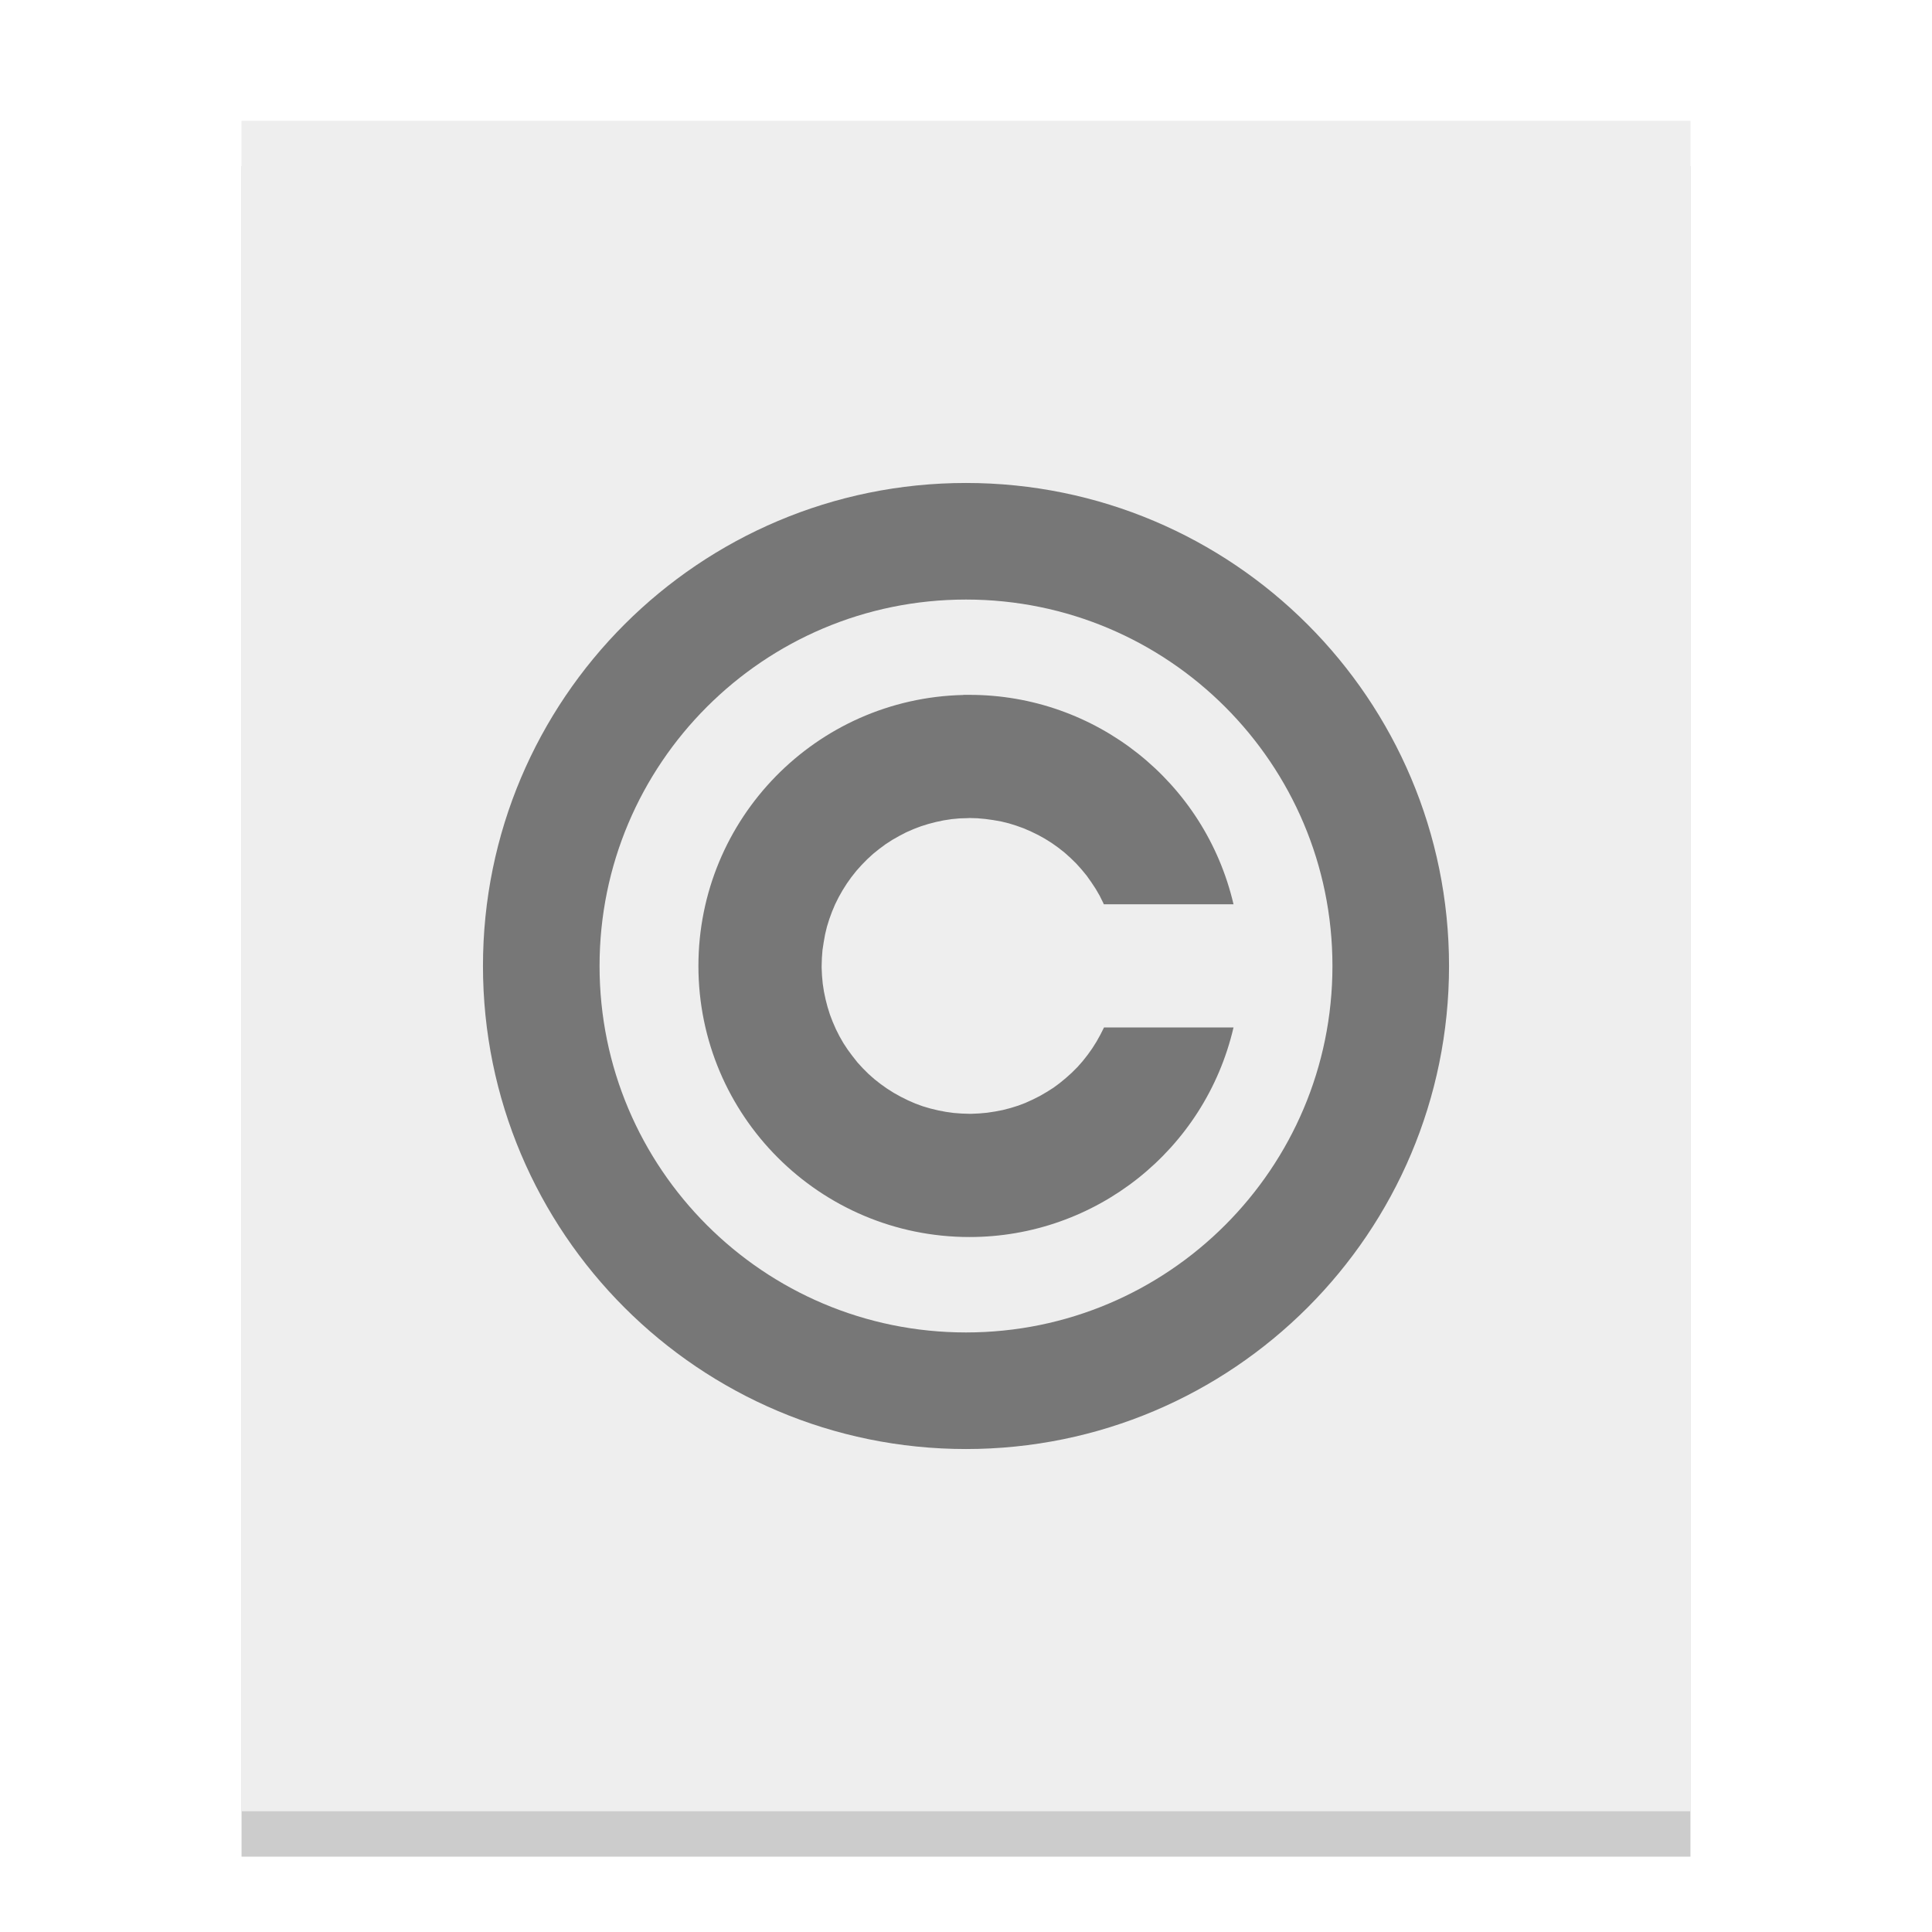
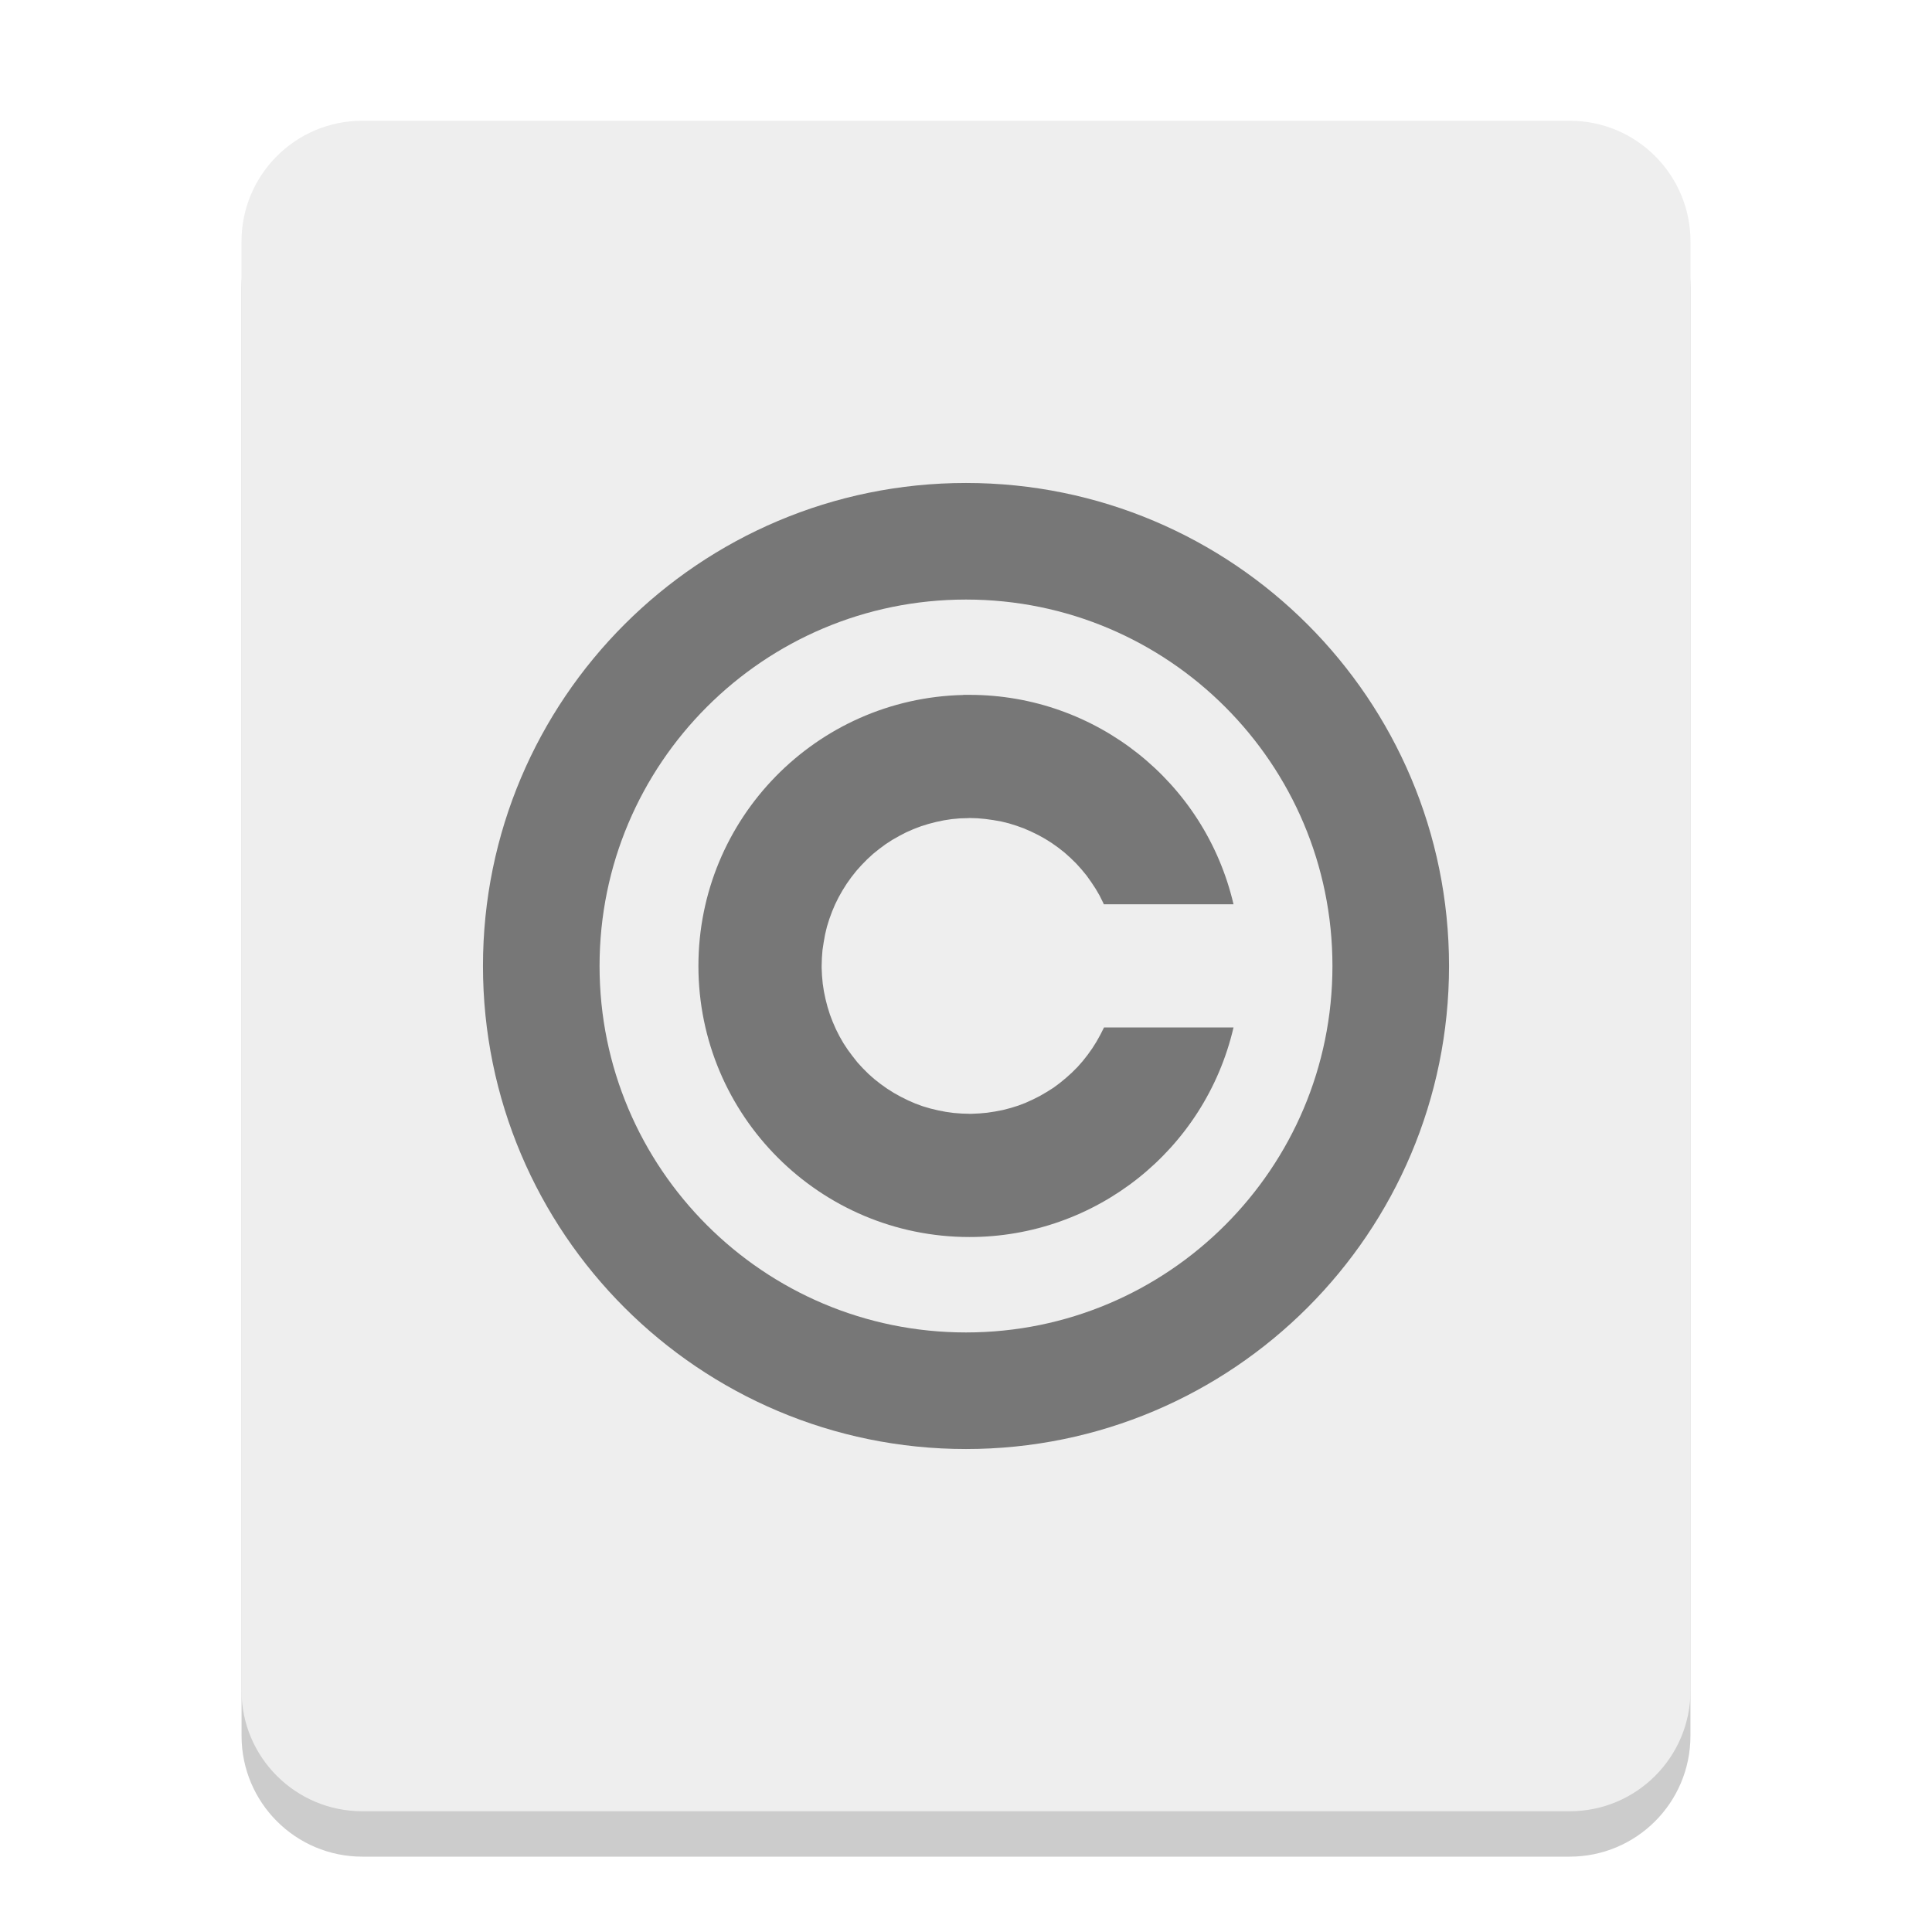
<svg xmlns="http://www.w3.org/2000/svg" xmlns:xlink="http://www.w3.org/1999/xlink" version="1.1" id="svg2" height="32" width="32">
  <defs id="defs4">
    <linearGradient id="linearGradient902">
      <stop style="stop-color:#770087;stop-opacity:1;" offset="0" id="stop898" />
      <stop style="stop-color:#452981;stop-opacity:1" offset="1" id="stop900" />
    </linearGradient>
    <linearGradient id="linearGradient899">
      <stop offset="0" style="stop-color:#f282f1;stop-opacity:1" id="stop895" />
      <stop offset="1" style="stop-color:#a56de2;stop-opacity:1" id="stop897" />
    </linearGradient>
    <linearGradient id="linearGradient916">
      <stop offset="0" style="stop-color:#ffffff;stop-opacity:1" id="stop912" />
      <stop offset="1" style="stop-color:#fafafa;stop-opacity:1" id="stop914" />
    </linearGradient>
    <linearGradient id="linearGradient3688-166-749-654">
      <stop offset="0" style="stop-color:#181818;stop-opacity:1" id="stop3088" />
      <stop offset="1" style="stop-color:#181818;stop-opacity:0" id="stop3090" />
    </linearGradient>
    <linearGradient id="linearGradient3688-464-309-604">
      <stop offset="0" style="stop-color:#181818;stop-opacity:1" id="stop3094" />
      <stop offset="1" style="stop-color:#181818;stop-opacity:0" id="stop3096" />
    </linearGradient>
    <linearGradient id="linearGradient3702-501-757-795">
      <stop offset="0" style="stop-color:#181818;stop-opacity:0" id="stop3100" />
      <stop offset="0.5" style="stop-color:#181818;stop-opacity:1" id="stop3102" />
      <stop offset="1" style="stop-color:#181818;stop-opacity:0" id="stop3104" />
    </linearGradient>
    <radialGradient r="2.5" fy="43.5" fx="4.996" cy="43.5" cx="4.996" gradientTransform="matrix(3.206054,2.6349059e-7,-8.2185947e-8,1.000008,36.98101,15.99962)" gradientUnits="userSpaceOnUse" id="radialGradient4730" xlink:href="#linearGradient3688-166-749-654" />
    <radialGradient r="2.5" fy="43.5" fx="4.993" cy="43.5" cx="4.993" gradientTransform="matrix(3.163875,0,0,0.9999999,-29.70299,-103.0001)" gradientUnits="userSpaceOnUse" id="radialGradient4732" xlink:href="#linearGradient3688-464-309-604" />
    <linearGradient y2="39.999" x2="25.058" y1="47.028" x1="25.058" gradientTransform="matrix(1.392857,0,0,0.7142856,-0.0214163,28.42862)" gradientUnits="userSpaceOnUse" id="linearGradient4734" xlink:href="#linearGradient3702-501-757-795" />
    <linearGradient x1="38.66" y1="5.848" x2="38.66" y2="46.23" id="linearGradient3381-5-4" xlink:href="#linearGradient3924-2-2-5-8" gradientUnits="userSpaceOnUse" gradientTransform="matrix(1.432432,0,0,1.436283,-7.37838,-7.399552)" />
    <linearGradient id="linearGradient3924-2-2-5-8">
      <stop id="stop3926-9-4-9-6" style="stop-color:#ffffff;stop-opacity:1" offset="0" />
      <stop id="stop3928-9-8-6-5" style="stop-color:#ffffff;stop-opacity:0.235" offset="0.063" />
      <stop id="stop3930-3-5-1-7" style="stop-color:#ffffff;stop-opacity:0.157" offset="0.951" />
      <stop id="stop3932-8-0-4-8" style="stop-color:#ffffff;stop-opacity:0.392" offset="1" />
    </linearGradient>
    <linearGradient x1="161.977" y1="10.027" x2="161.977" y2="55.027" id="linearGradient5809" xlink:href="#linearGradient916" gradientUnits="userSpaceOnUse" gradientTransform="matrix(0.4705476,0,0,0.4745763,-60.68865,-0.1484071)" />
    <linearGradient xlink:href="#linearGradient899" id="linearGradient910" gradientUnits="userSpaceOnUse" gradientTransform="matrix(0.4705882,0,0,0.4745763,-60.69526,-0.1484071)" x1="161.977" y1="5.152" x2="161.977" y2="63.027" />
    <linearGradient xlink:href="#linearGradient902" id="linearGradient904" x1="32" y1="0" x2="32" y2="60" gradientUnits="userSpaceOnUse" />
    <linearGradient xlink:href="#linearGradient899" id="linearGradient910-3" gradientUnits="userSpaceOnUse" gradientTransform="matrix(0.9411765,0,0,0.9491525,-73.04401,10.80159)" x1="161.977" y1="5.152" x2="161.977" y2="63.027" />
    <linearGradient xlink:href="#linearGradient899" id="linearGradient910-5" gradientUnits="userSpaceOnUse" gradientTransform="matrix(0.4705476,0,0,0.4745763,-76.30513,-44.36035)" x1="161.977" y1="5.152" x2="161.977" y2="63.027" />
    <filter height="1.001" y="-0" width="1.001" x="-0.001" id="filter1218" style="color-interpolation-filters:sRGB">
      <feGaussianBlur id="feGaussianBlur1220" stdDeviation="0.005" />
    </filter>
  </defs>
-   <rect style="opacity:0.2;vector-effect:none;fill:#000000;fill-opacity:1;stroke:none;stroke-width:0.473;stroke-linecap:butt;stroke-linejoin:miter;stroke-miterlimit:4;stroke-dasharray:none;stroke-dashoffset:0;stroke-opacity:1;filter:url(#filter1218)" id="rect4897-1" y="2.752" x="4.001" ry="0" rx="0" height="28" width="23.998" />
-   <rect style="opacity:1;vector-effect:none;fill:#eeeeee;fill-opacity:1;stroke:none;stroke-width:0.473;stroke-linecap:butt;stroke-linejoin:miter;stroke-miterlimit:4;stroke-dasharray:none;stroke-dashoffset:0;stroke-opacity:1" id="rect4897" y="2" x="4" ry="0" rx="0" height="28" width="24" />
+   <path style="opacity:0.2;vector-effect:none;fill:#000000;fill-opacity:1;stroke:none;stroke-width:0.473;stroke-linecap:butt;stroke-linejoin:miter;stroke-miterlimit:4;stroke-dasharray:none;stroke-dashoffset:0;stroke-opacity:1;filter:url(#filter1218)" id="rect4897-1" y="2.752" x="4.001" ry="0" rx="0" height="28" width="23.998" d="M 6.001,2.752 H 25.999 a 2,2 45 0 1 2,2 V 28.752 a 2,2 135 0 1 -2,2 H 6.001 a 2,2 45 0 1 -2,-2 V 4.752 a 2,2 135 0 1 2,-2 z" />
+   <path style="opacity:1;vector-effect:none;fill:#eeeeee;fill-opacity:1;stroke:none;stroke-width:0.473;stroke-linecap:butt;stroke-linejoin:miter;stroke-miterlimit:4;stroke-dasharray:none;stroke-dashoffset:0;stroke-opacity:1" id="rect4897" y="2" x="4" ry="0" rx="0" height="28" width="24" d="m 6,2 h 20 a 2,2 45 0 1 2,2 v 24 a 2,2 135 0 1 -2,2 H 6 A 2,2 45 0 1 4,28 V 4 A 2,2 135 0 1 6,2 Z" />
  <path id="path1608" style="fill:#000000;stroke-width:0.082;opacity:0.5" d="m 15.955,11.511 a 4.49,4.49 0 0 0 -4.387,4.488 4.49,4.49 0 0 0 4.49,4.49 4.49,4.49 0 0 0 4.373,-3.471 h -2.146 a 2.449,2.449 0 0 1 0,0.002 2.449,2.449 0 0 1 -0.059,0.117 2.449,2.449 0 0 1 -0.064,0.115 2.449,2.449 0 0 1 -0.07,0.111 2.449,2.449 0 0 1 -0.076,0.107 2.449,2.449 0 0 1 -0.082,0.104 2.449,2.449 0 0 1 -0.086,0.098 2.449,2.449 0 0 1 -0.094,0.094 2.449,2.449 0 0 1 -0.098,0.088 2.449,2.449 0 0 1 -0.102,0.084 2.449,2.449 0 0 1 -0.105,0.078 2.449,2.449 0 0 1 -0.111,0.07 2.449,2.449 0 0 1 -0.113,0.066 2.449,2.449 0 0 1 -0.117,0.059 2.449,2.449 0 0 1 -0.121,0.055 2.449,2.449 0 0 1 -0.123,0.047 2.449,2.449 0 0 1 -0.125,0.039 2.449,2.449 0 0 1 -0.127,0.033 2.449,2.449 0 0 1 -0.129,0.025 2.449,2.449 0 0 1 -0.131,0.02 2.449,2.449 0 0 1 -0.131,0.012 2.449,2.449 0 0 1 -0.131,0.006 2.449,2.449 0 0 1 -0.031,0 2.449,2.449 0 0 1 -0.131,-0.004 2.449,2.449 0 0 1 -0.131,-0.01 2.449,2.449 0 0 1 -0.131,-0.018 2.449,2.449 0 0 1 -0.129,-0.025 2.449,2.449 0 0 1 -0.129,-0.031 2.449,2.449 0 0 1 -0.125,-0.037 2.449,2.449 0 0 1 -0.123,-0.045 2.449,2.449 0 0 1 -0.121,-0.053 2.449,2.449 0 0 1 -0.119,-0.059 2.449,2.449 0 0 1 -0.115,-0.064 2.449,2.449 0 0 1 -0.111,-0.07 2.449,2.449 0 0 1 -0.107,-0.076 2.449,2.449 0 0 1 -0.102,-0.08 2.449,2.449 0 0 1 -0.1,-0.088 2.449,2.449 0 0 1 -0.094,-0.094 2.449,2.449 0 0 1 -0.088,-0.096 2.449,2.449 0 0 1 -0.082,-0.104 2.449,2.449 0 0 1 -0.078,-0.105 2.449,2.449 0 0 1 -0.072,-0.109 2.449,2.449 0 0 1 -0.066,-0.115 2.449,2.449 0 0 1 -0.059,-0.117 2.449,2.449 0 0 1 -0.053,-0.121 2.449,2.449 0 0 1 -0.047,-0.123 2.449,2.449 0 0 1 -0.039,-0.125 2.449,2.449 0 0 1 -0.033,-0.127 2.449,2.449 0 0 1 -0.027,-0.129 2.449,2.449 0 0 1 -0.02,-0.131 2.449,2.449 0 0 1 -0.012,-0.131 2.449,2.449 0 0 1 -0.006,-0.131 2.449,2.449 0 0 1 0,-0.031 2.449,2.449 0 0 1 0.004,-0.131 2.449,2.449 0 0 1 0.01,-0.131 2.449,2.449 0 0 1 0.02,-0.131 2.449,2.449 0 0 1 0.023,-0.129 2.449,2.449 0 0 1 0.031,-0.129 2.449,2.449 0 0 1 0.039,-0.125 2.449,2.449 0 0 1 0.045,-0.123 2.449,2.449 0 0 1 0.051,-0.121 2.449,2.449 0 0 1 0.059,-0.119 2.449,2.449 0 0 1 0.064,-0.113 2.449,2.449 0 0 1 0.07,-0.111 2.449,2.449 0 0 1 0.076,-0.107 2.449,2.449 0 0 1 0.082,-0.104 2.449,2.449 0 0 1 0.088,-0.098 2.449,2.449 0 0 1 0.092,-0.094 2.449,2.449 0 0 1 0.098,-0.09 2.449,2.449 0 0 1 0.102,-0.082 2.449,2.449 0 0 1 0.105,-0.078 2.449,2.449 0 0 1 0.111,-0.072 2.449,2.449 0 0 1 0.113,-0.064 2.449,2.449 0 0 1 0.117,-0.061 2.449,2.449 0 0 1 0.121,-0.053 2.449,2.449 0 0 1 0.123,-0.047 2.449,2.449 0 0 1 0.125,-0.039 2.449,2.449 0 0 1 0.127,-0.033 2.449,2.449 0 0 1 0.129,-0.027 2.449,2.449 0 0 1 0.131,-0.02 2.449,2.449 0 0 1 0.131,-0.012 2.449,2.449 0 0 1 0.131,-0.004 2.449,2.449 0 0 1 0.031,-0.002 2.449,2.449 0 0 1 0.131,0.004 2.449,2.449 0 0 1 0.133,0.012 2.449,2.449 0 0 1 0.129,0.018 2.449,2.449 0 0 1 0.131,0.023 2.449,2.449 0 0 1 0.127,0.031 2.449,2.449 0 0 1 0.125,0.039 2.449,2.449 0 0 1 0.125,0.045 2.449,2.449 0 0 1 0.121,0.053 2.449,2.449 0 0 1 0.117,0.057 2.449,2.449 0 0 1 0.115,0.064 2.449,2.449 0 0 1 0.111,0.07 2.449,2.449 0 0 1 0.107,0.076 2.449,2.449 0 0 1 0.104,0.082 2.449,2.449 0 0 1 0.098,0.088 2.449,2.449 0 0 1 0.094,0.092 2.449,2.449 0 0 1 0.088,0.098 2.449,2.449 0 0 1 0.084,0.102 2.449,2.449 0 0 1 0.076,0.107 2.449,2.449 0 0 1 0.072,0.109 2.449,2.449 0 0 1 0.066,0.113 2.449,2.449 0 0 1 0.059,0.119 2.449,2.449 0 0 1 0.012,0.027 h 2.148 a 4.49,4.49 0 0 0 -4.373,-3.469 4.49,4.49 0 0 0 -0.104,0 z" />
  <ellipse style="opacity:0.5;fill:none;fill-opacity:1;stroke:#000000;stroke-width:1.931;stroke-miterlimit:4;stroke-dasharray:none;stroke-opacity:1;paint-order:stroke fill markers" id="path1611" cx="16" cy="16" rx="7.035" ry="7.035" />
</svg>
